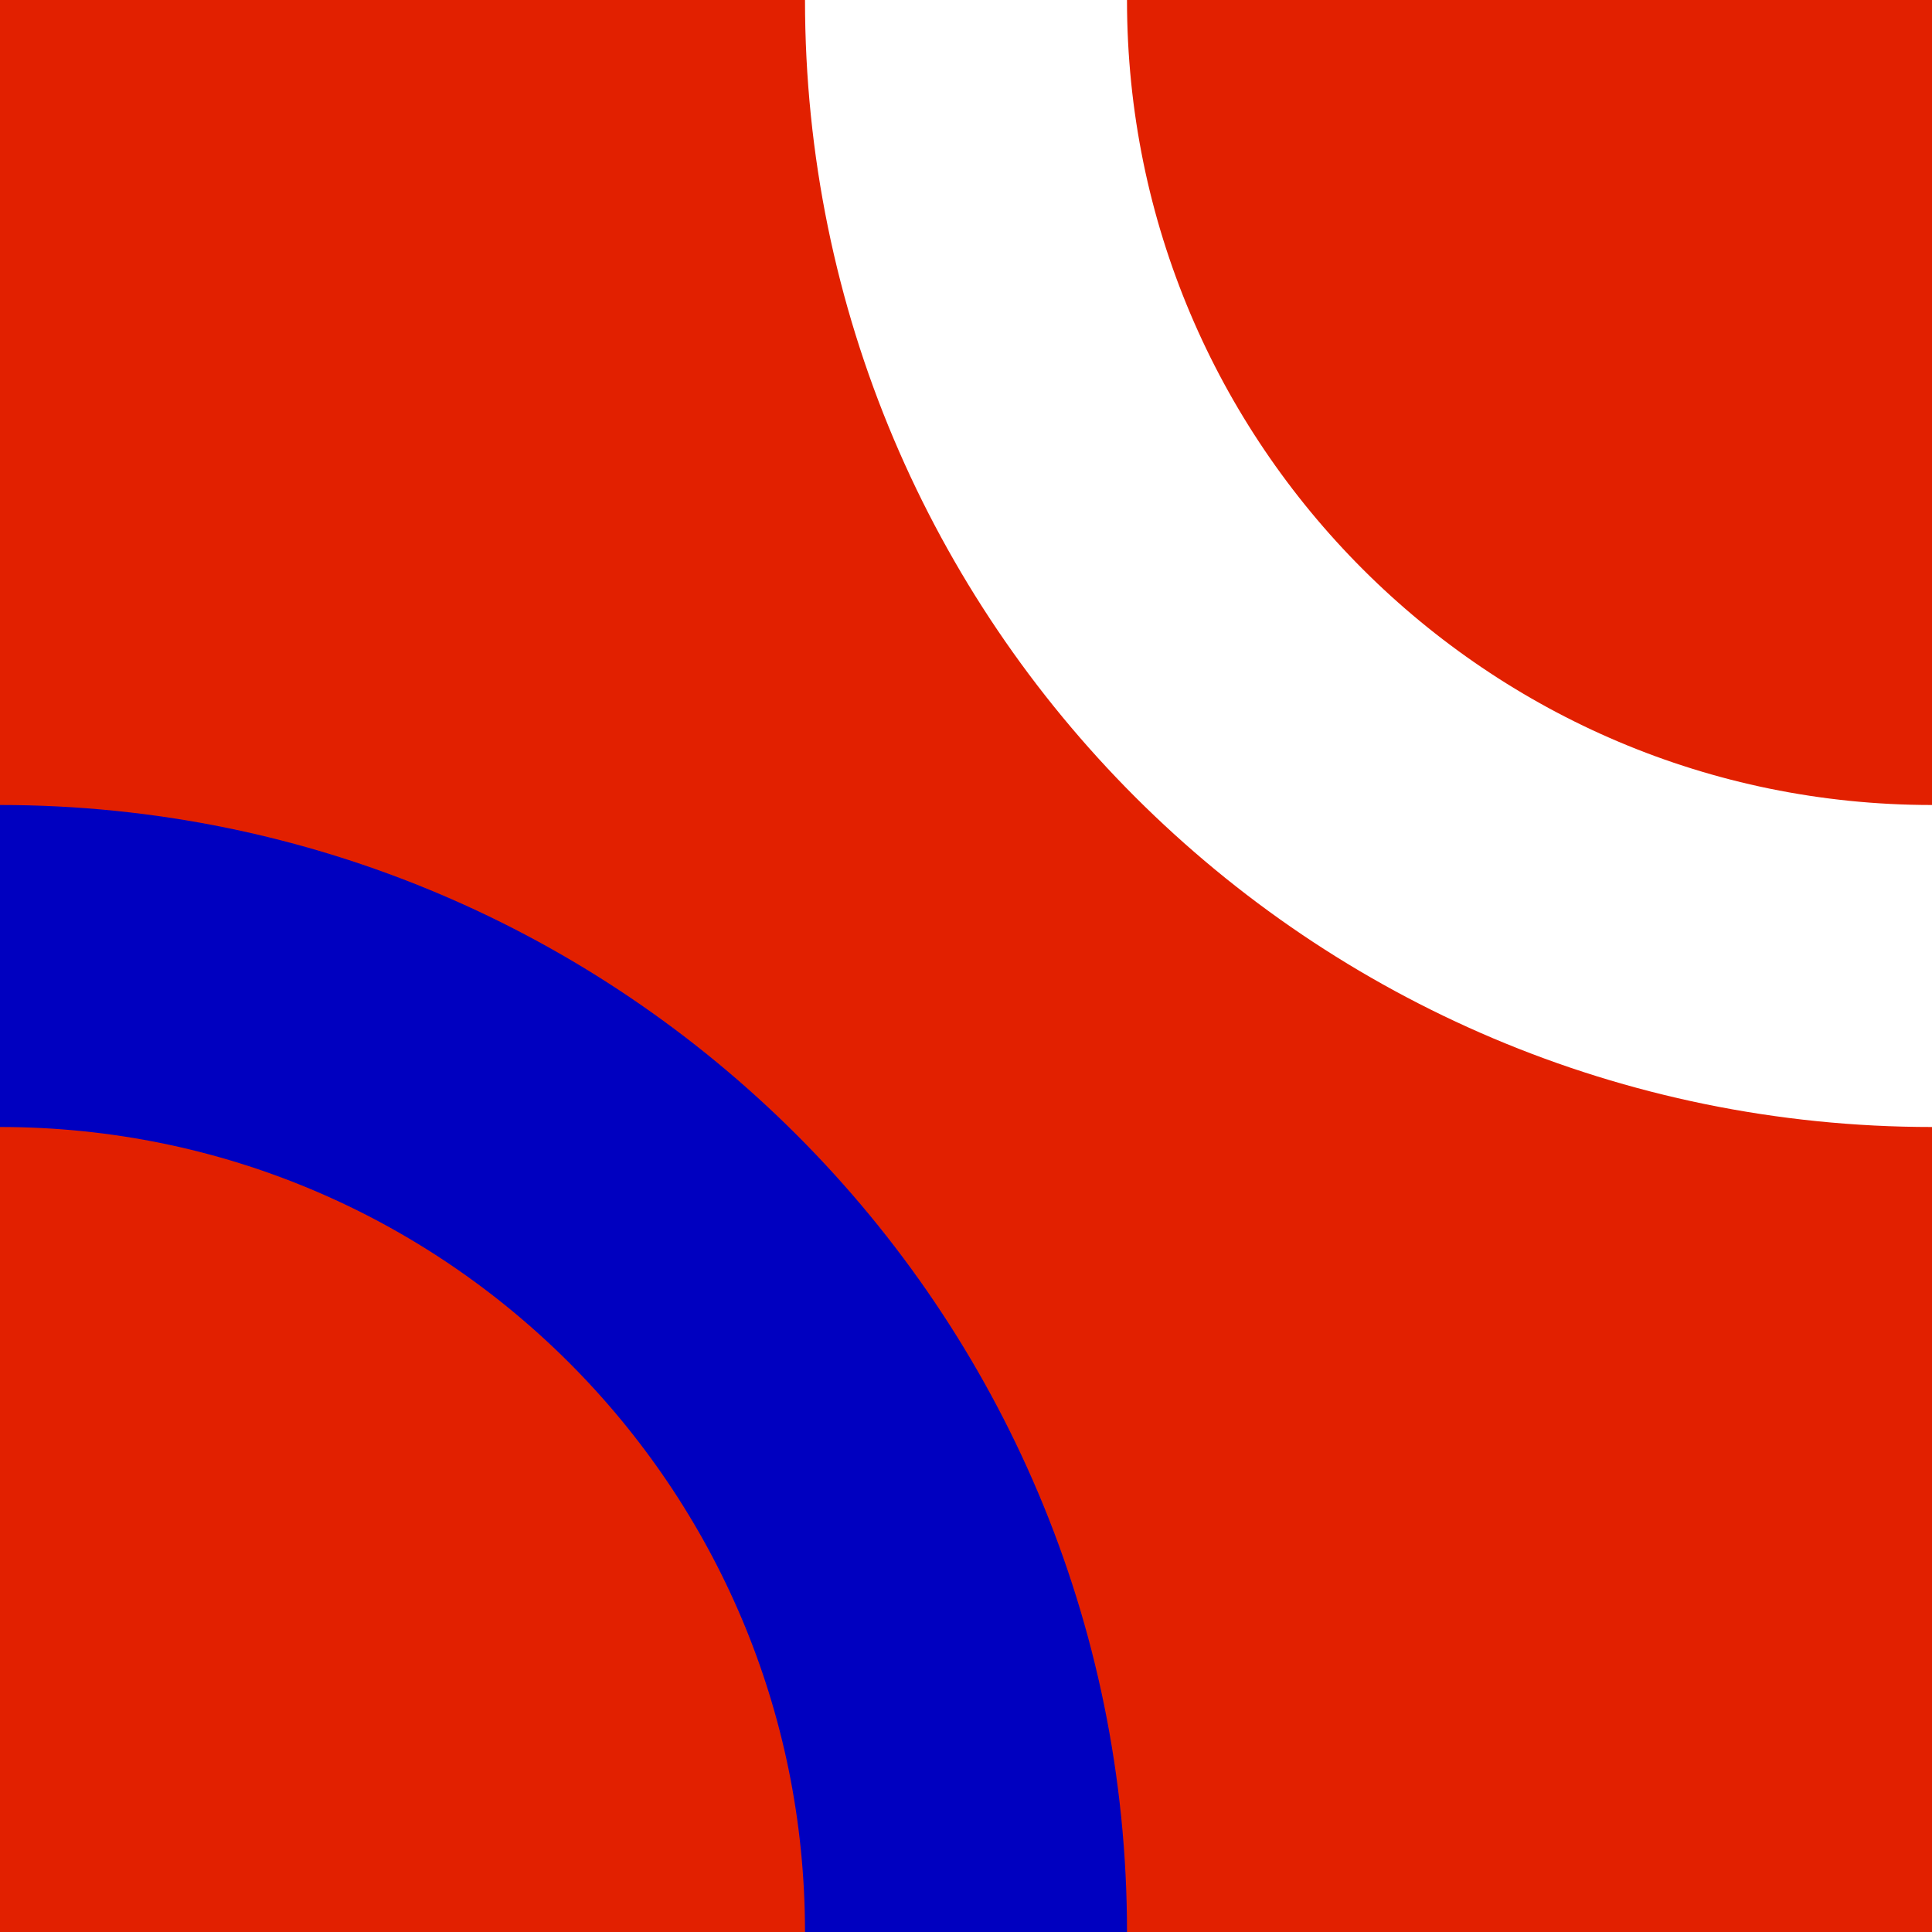
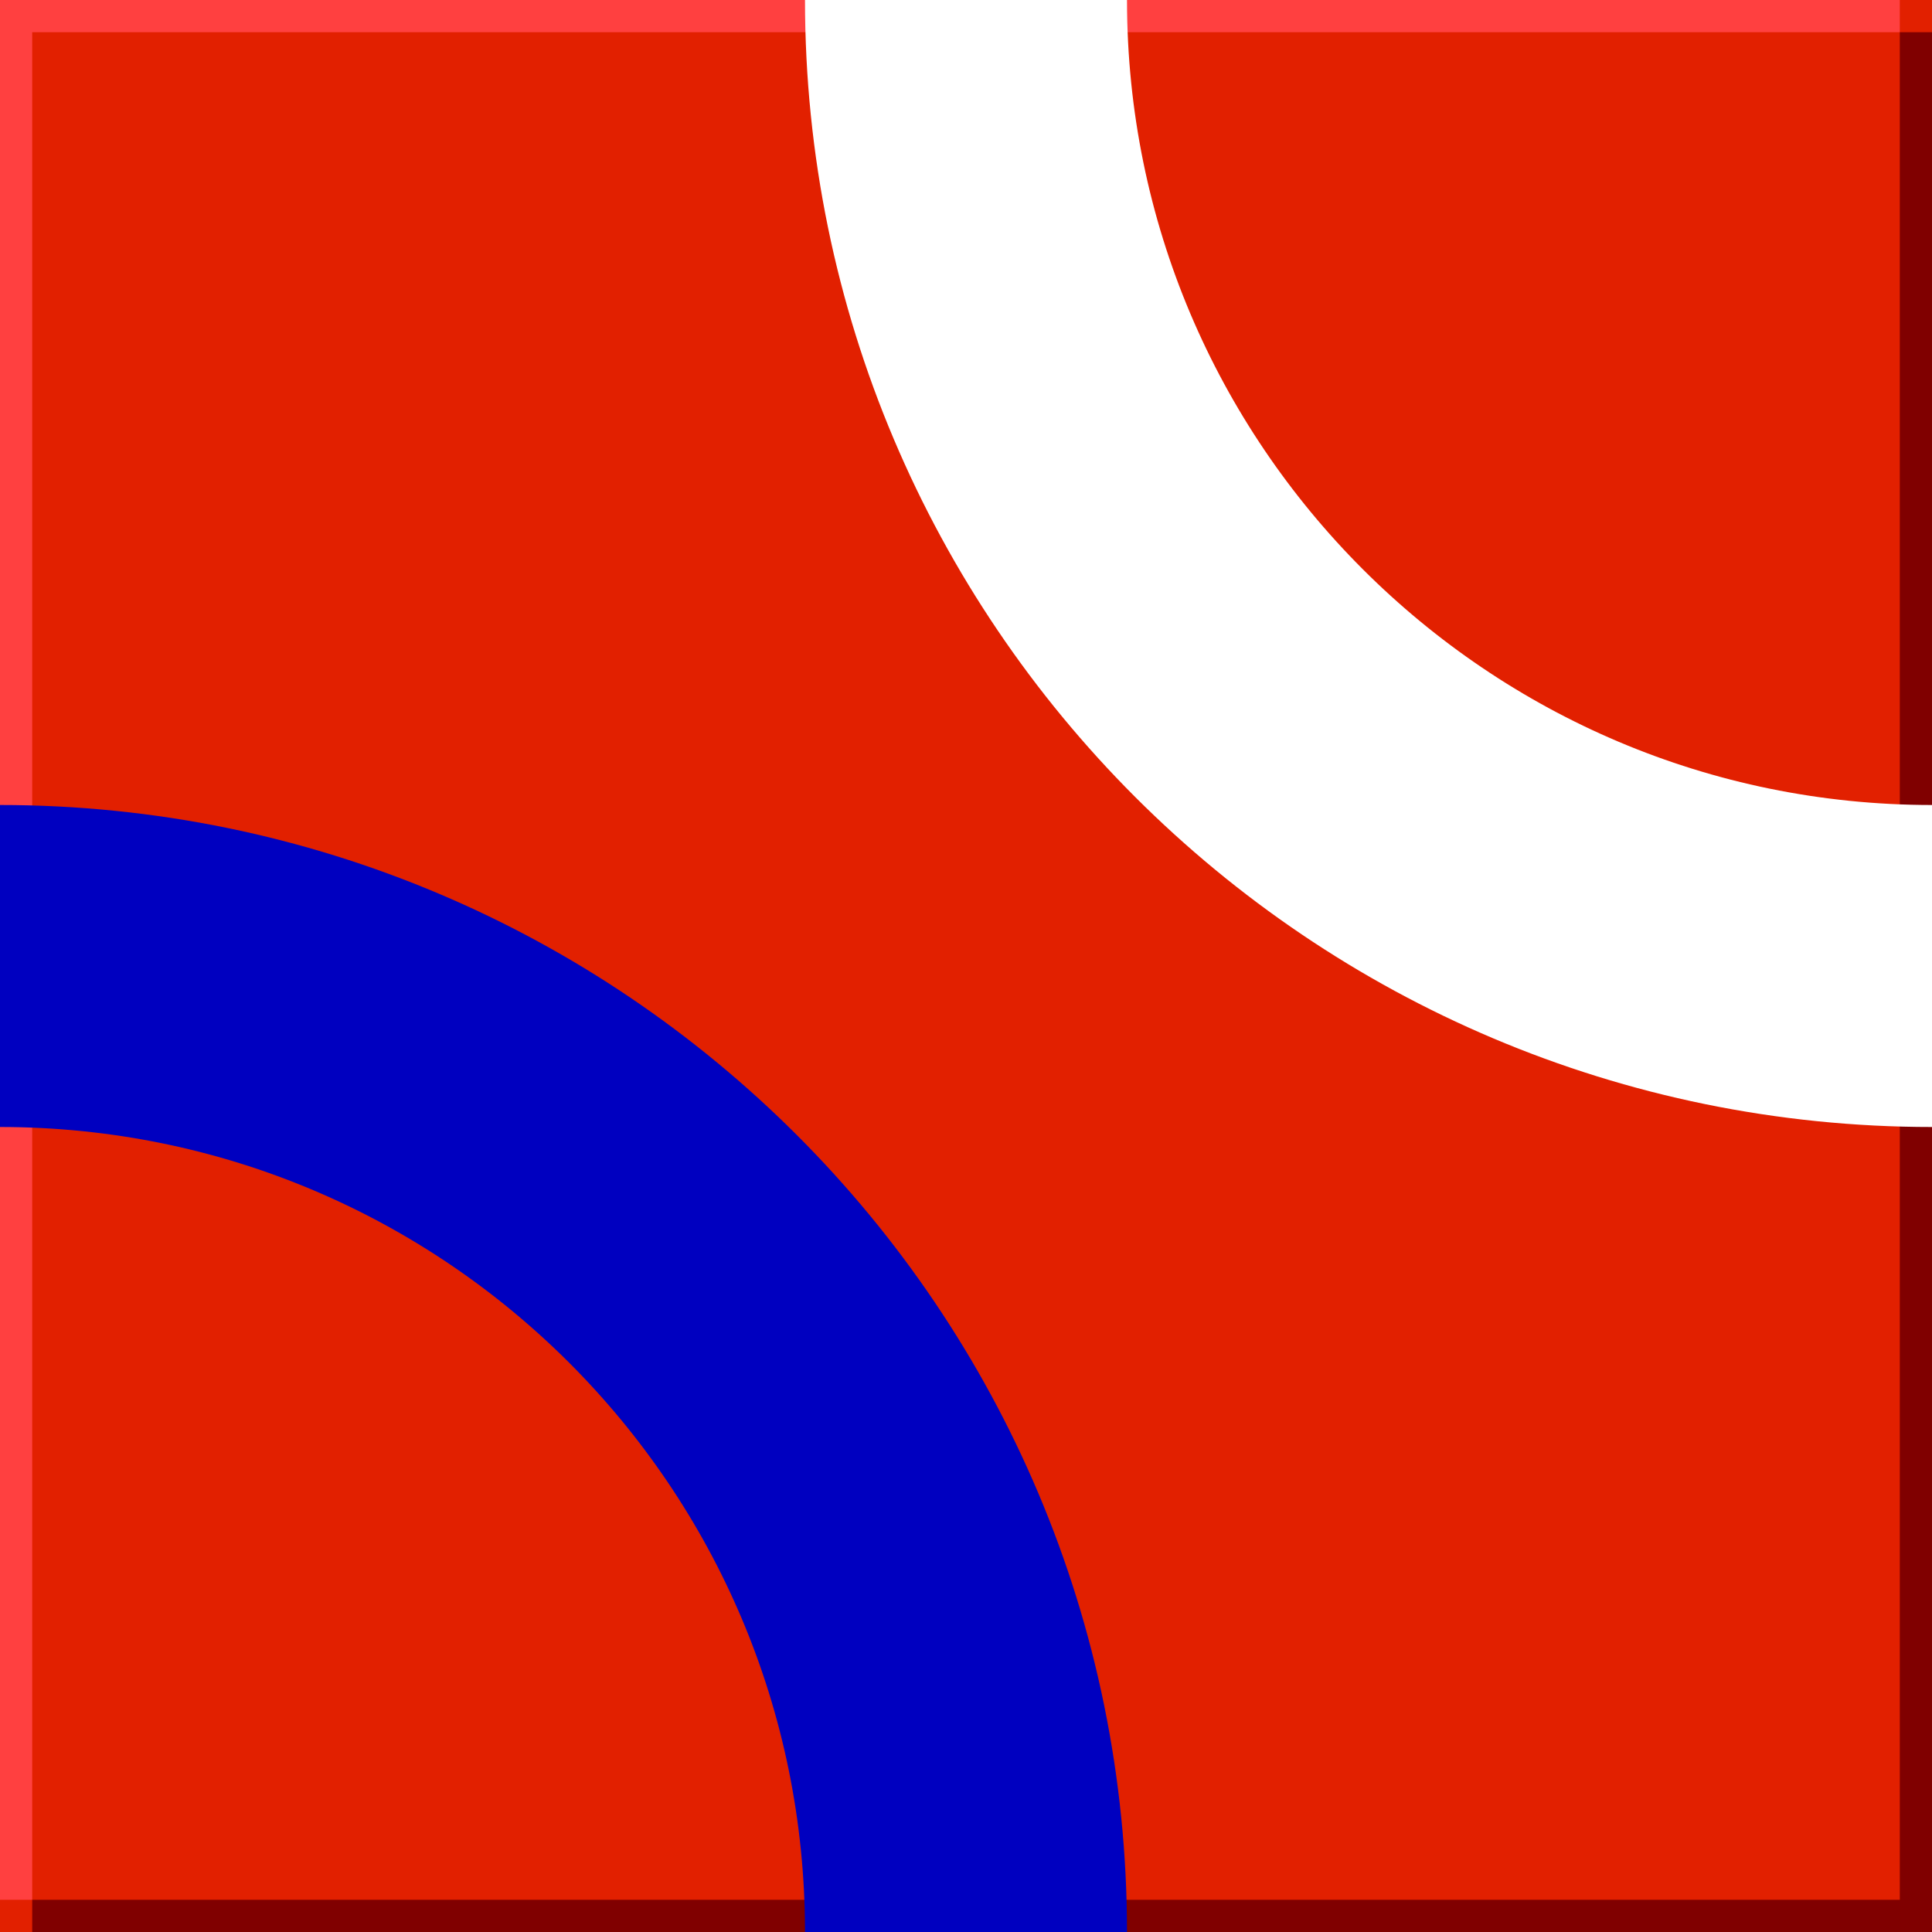
<svg xmlns="http://www.w3.org/2000/svg" viewBox="0 0 60 60">
  <rect width="60" height="60" fill="#E22000" />
+   <path d="M 0.5,59 L 0.5,0.5 L 59,0.5" fill="none" stroke="#FF4040" stroke-width="1" />
+   <path d="M 59.5,1 L 59.5,59.5 L 1,59.5" fill="none" stroke="#800000" stroke-width="1" />
  <path d="M 30,0 A 30,30 0 0 0 60,30" fill="none" stroke="#FFFFFF" stroke-width="10" />
  <path d="M 0,30 A 30,30 0 0 1 30,60" fill="none" stroke="#0000C0" stroke-width="10" />
</svg>
